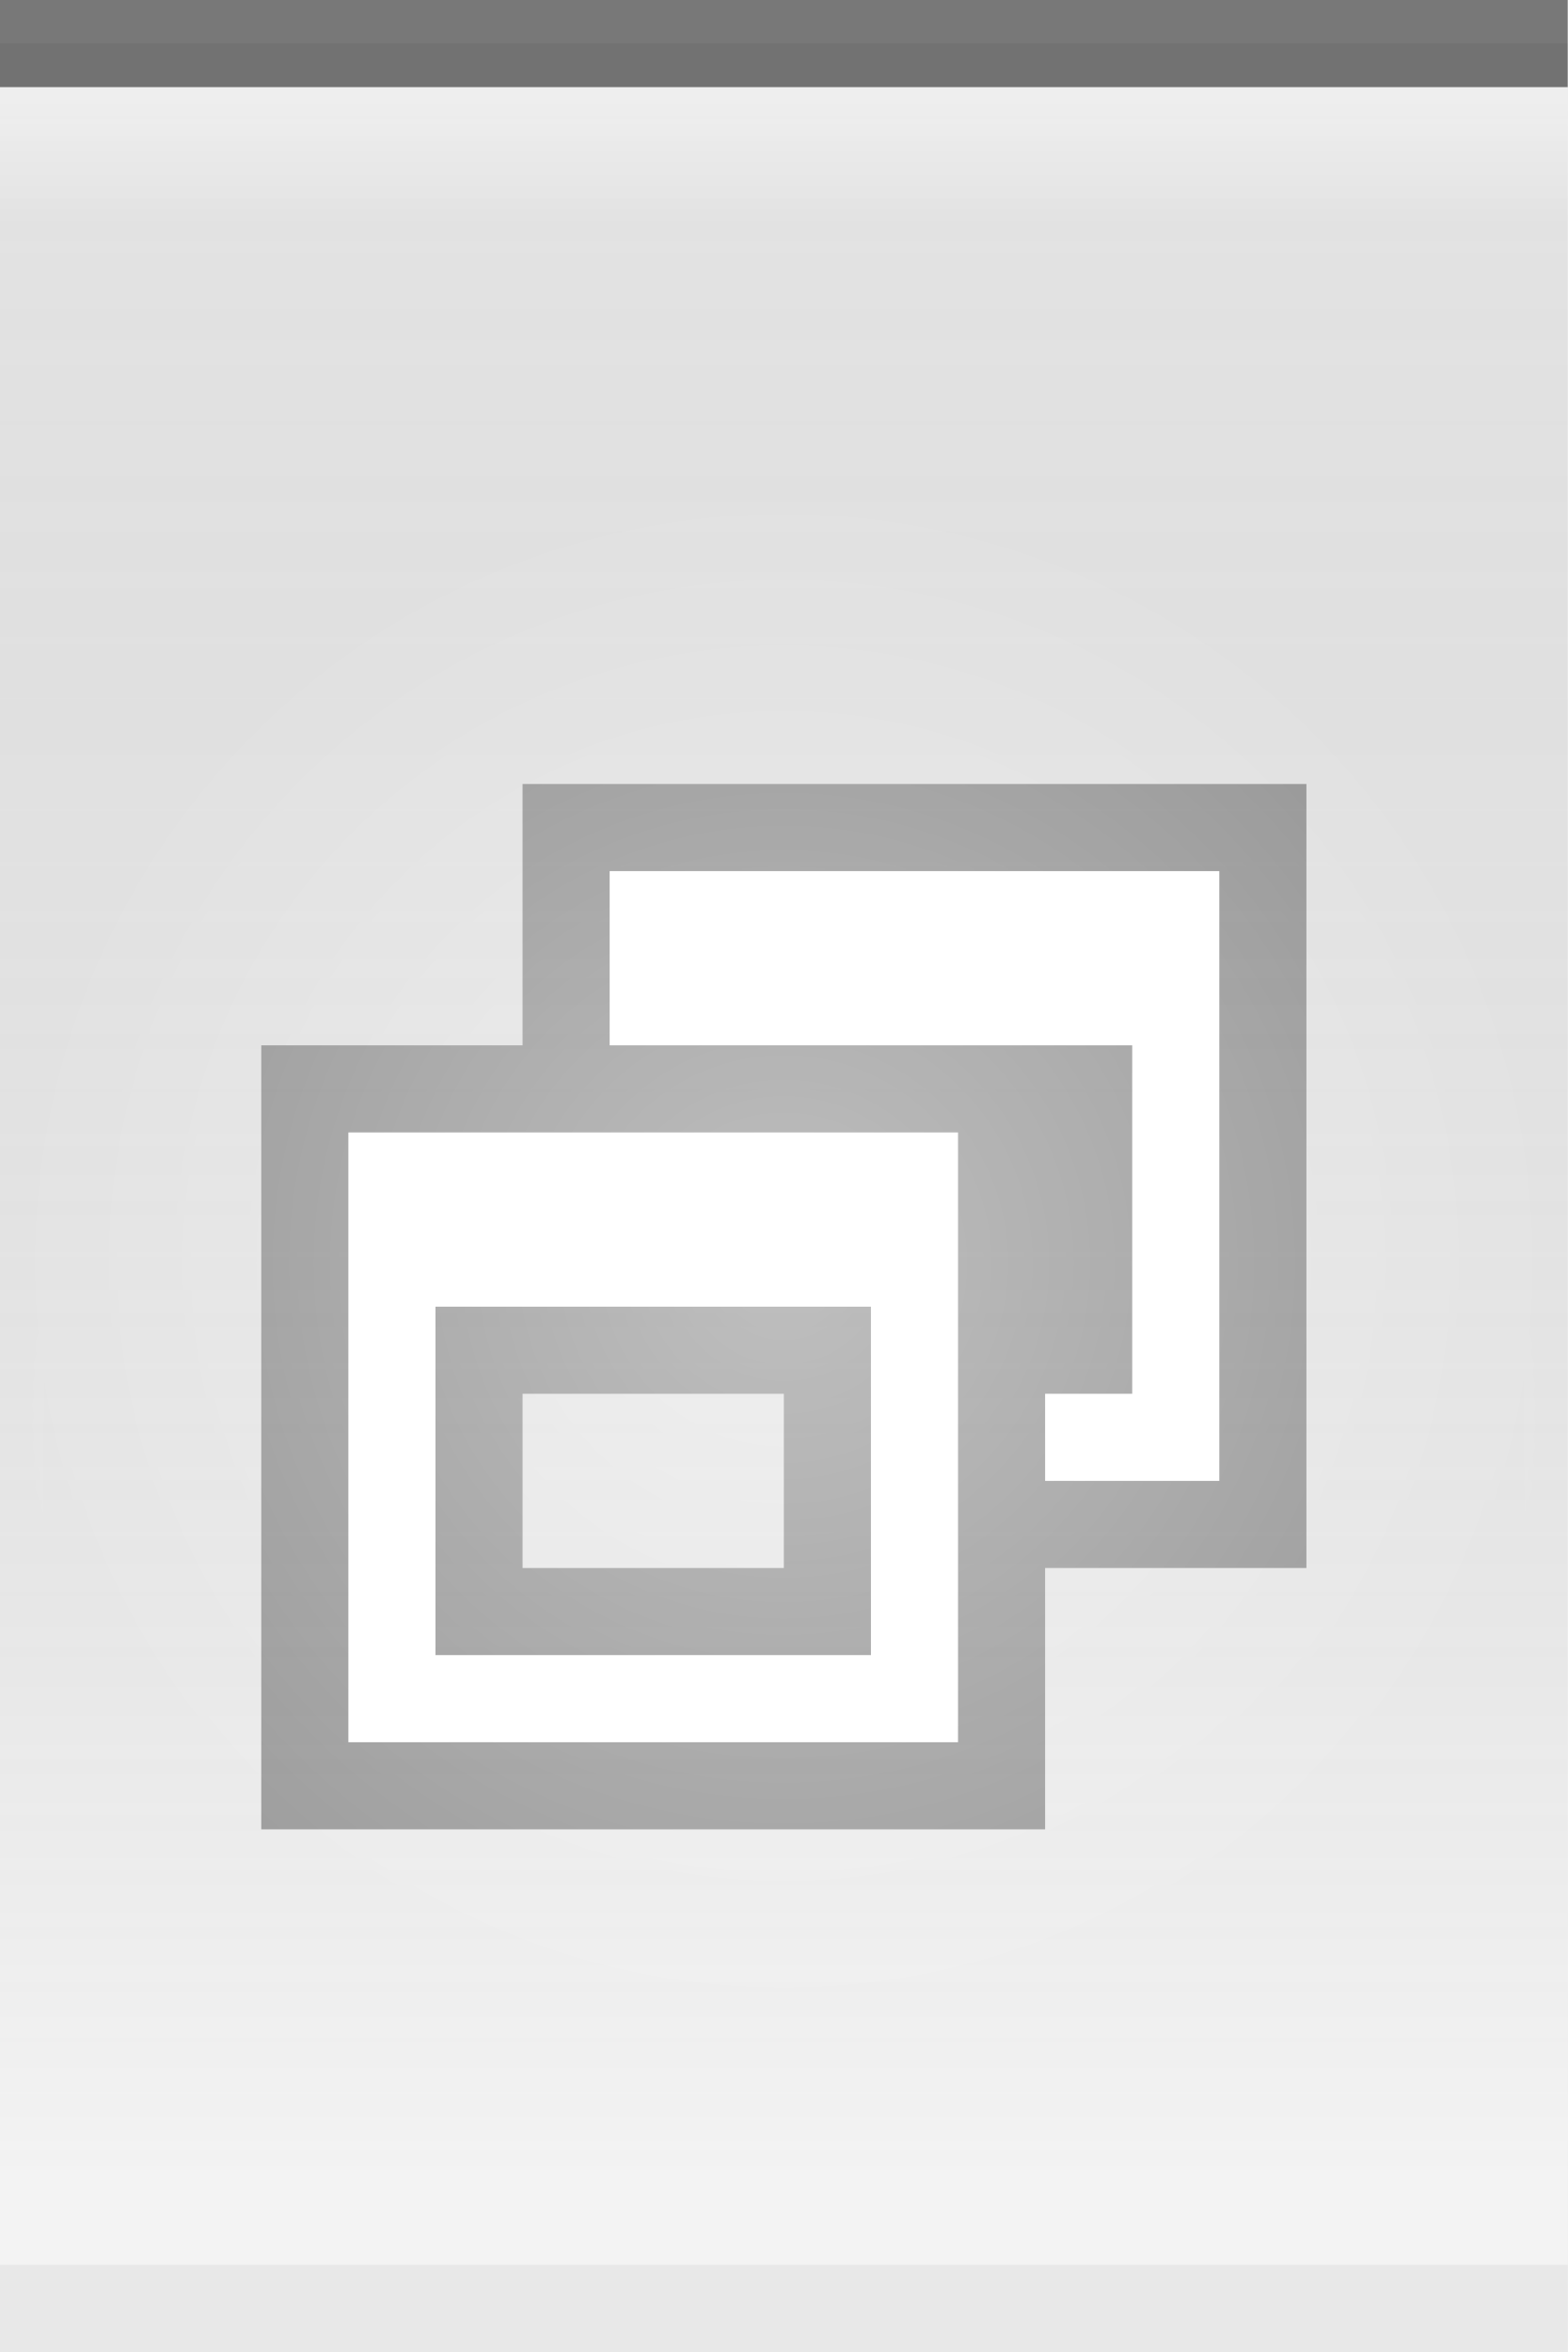
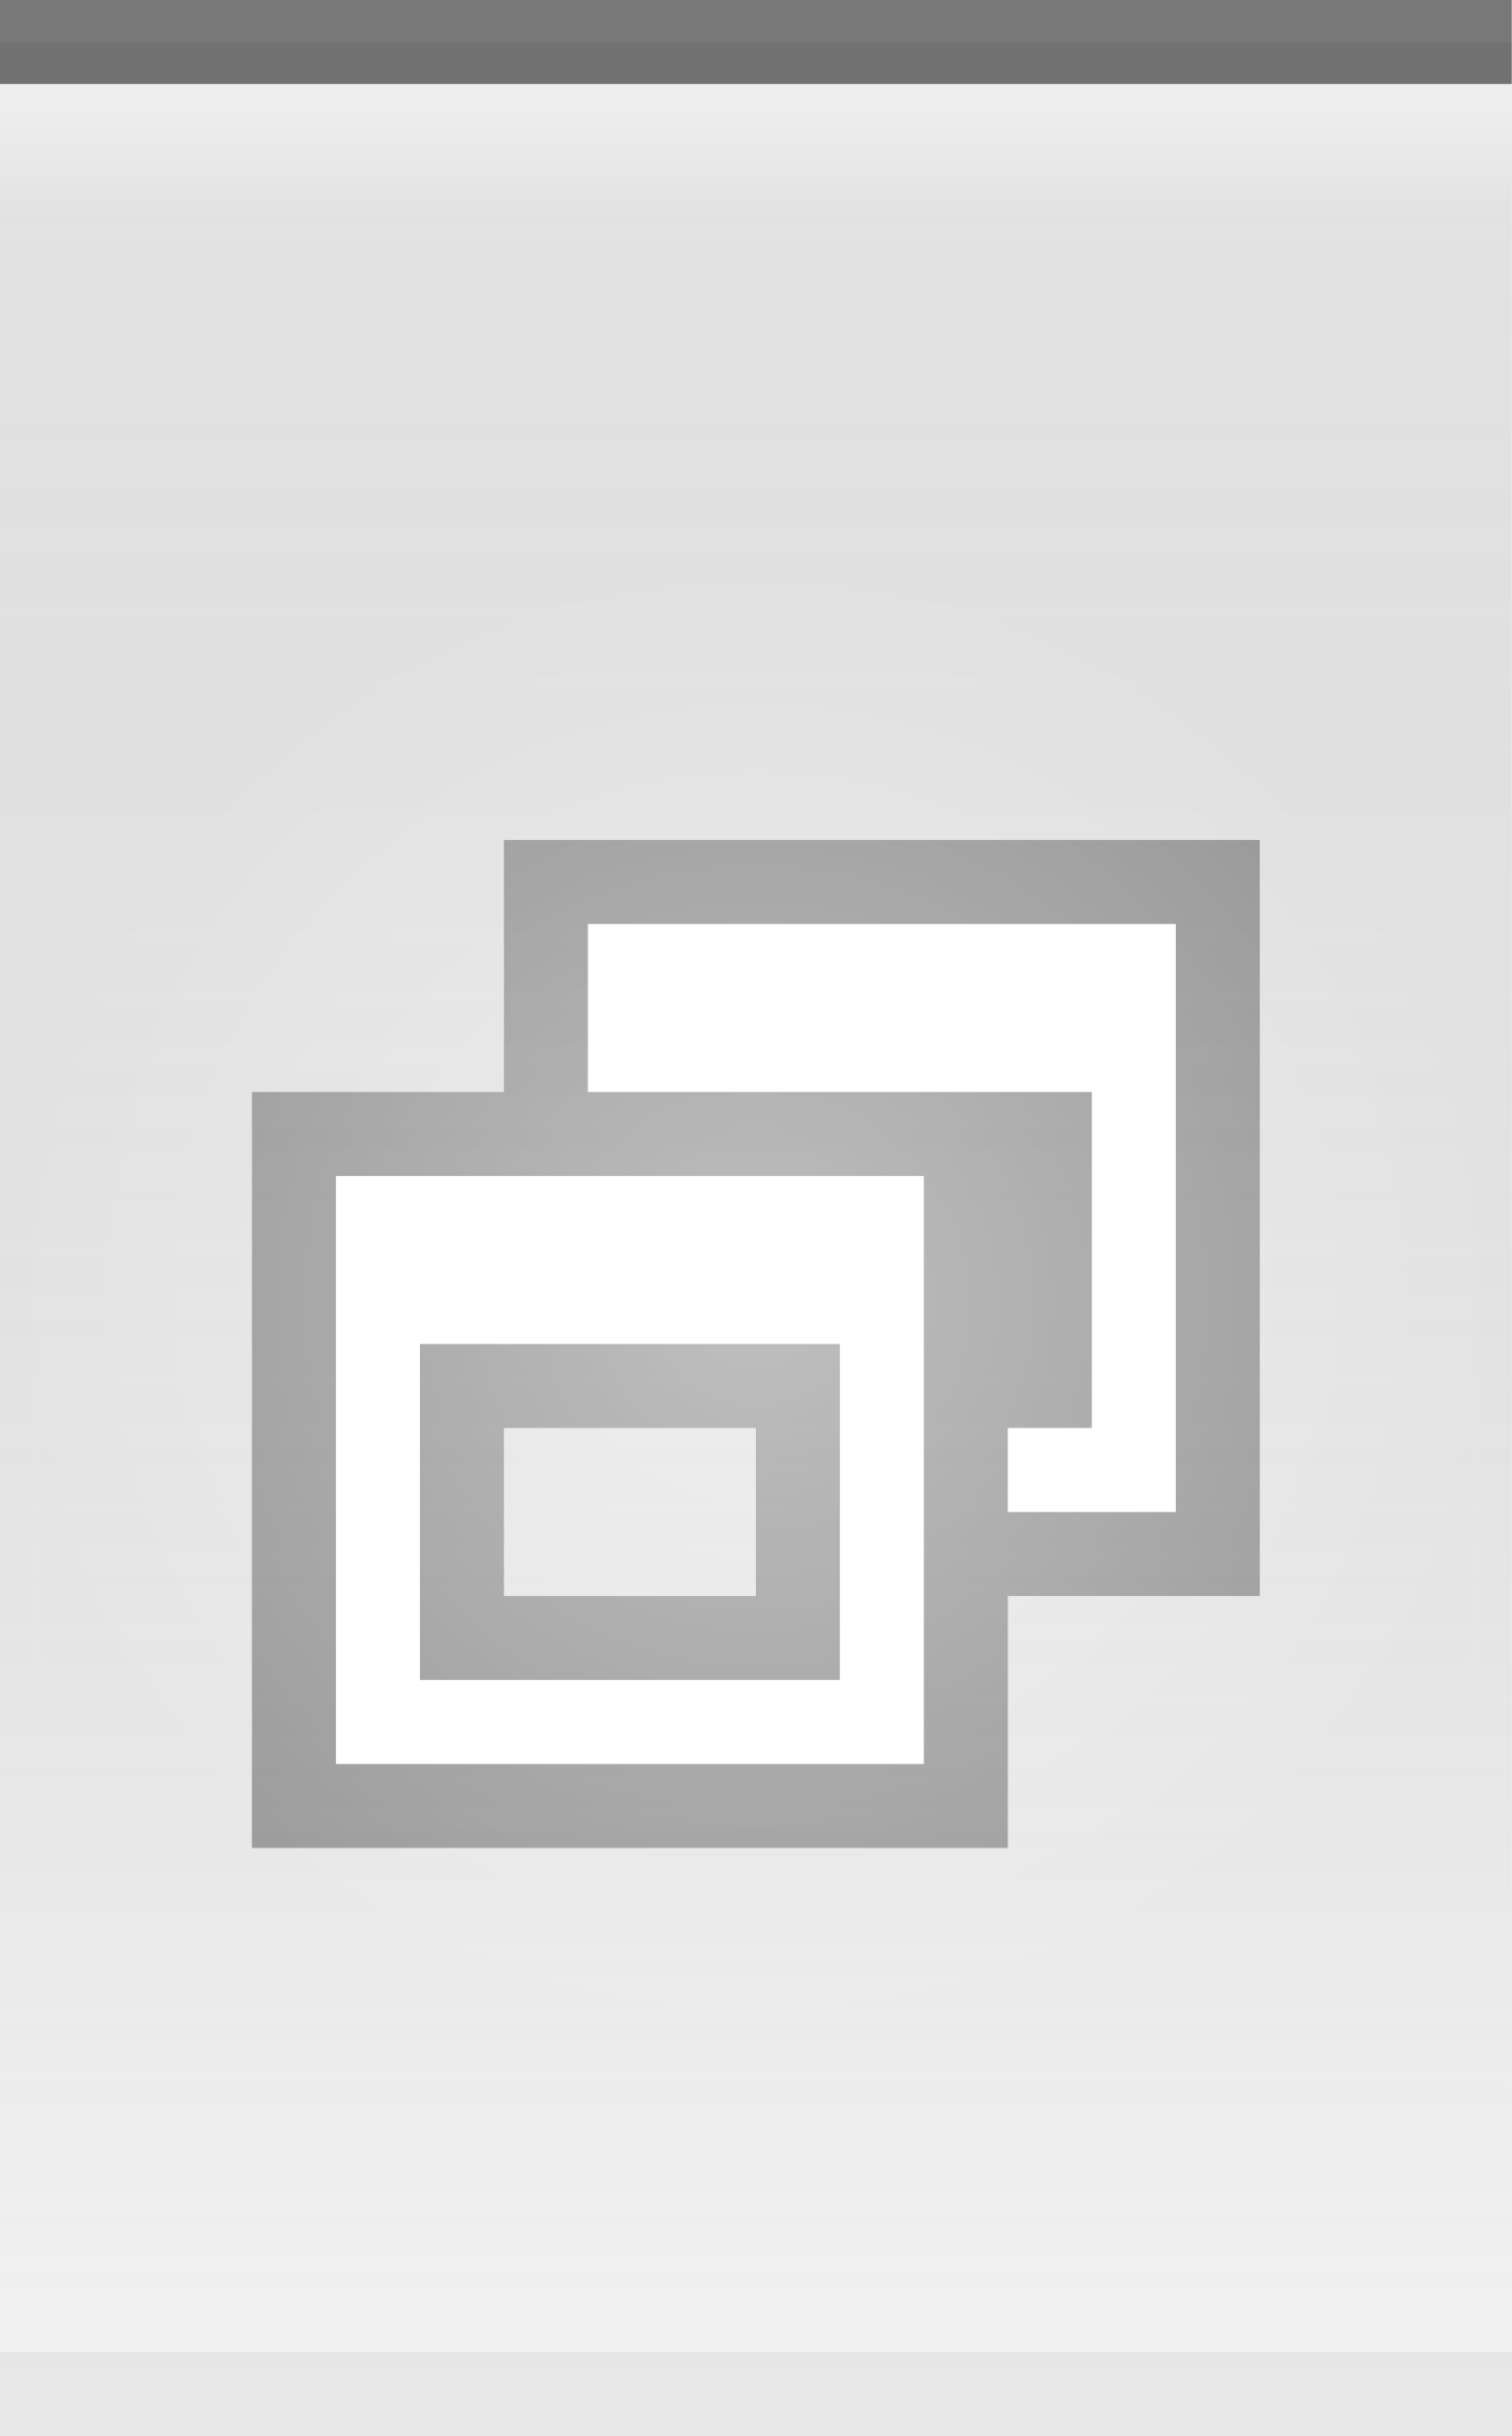
- <svg xmlns="http://www.w3.org/2000/svg" xmlns:xlink="http://www.w3.org/1999/xlink" width="18" height="27" id="svg2" version="1.0">
+ <svg xmlns="http://www.w3.org/2000/svg" xmlns:xlink="http://www.w3.org/1999/xlink" width="18" height="29" id="svg2" version="1.0">
  <defs id="defs4">
    <linearGradient id="linearGradient5873">
      <stop id="stop5875" offset="0" style="stop-color:white;stop-opacity:0.75;" />
      <stop style="stop-color:white;stop-opacity:0;" offset="1" id="stop5877" />
    </linearGradient>
    <linearGradient id="linearGradient5847">
      <stop style="stop-color:black;stop-opacity:0.05;" offset="0" id="stop5849" />
      <stop id="stop5851" offset="1" style="stop-color:white;stop-opacity:0.20;" />
    </linearGradient>
-     <linearGradient xlink:href="#linearGradient5847" id="linearGradient6945" gradientUnits="userSpaceOnUse" x1="0" y1="0.5" x2="0" y2="25" gradientTransform="matrix(1.15,0,0,1,0,0)" />
+     <linearGradient xlink:href="#linearGradient5847" id="linearGradient6945" gradientUnits="userSpaceOnUse" x1="0" y1="0" x2="0" y2="29" gradientTransform="matrix(1.15,0,0,1,0,0)" />
    <linearGradient xlink:href="#linearGradient5873" id="linearGradient6962" x1="0" y1="1" x2="0" y2="8" gradientUnits="userSpaceOnUse" gradientTransform="matrix(1,0,0,0.2,0,1)" />
    <radialGradient xlink:href="#linearGradient5873" id="radialGradient3087" cx="9" cy="12.5" fx="9" fy="12.5" r="9" gradientTransform="matrix(1,0,0,1.0,0,0.5)" gradientUnits="userSpaceOnUse" />
    <radialGradient xlink:href="#linearGradient5873" id="radialGradient3095" cx="9" cy="9" fx="9" fy="9" r="9" gradientTransform="matrix(1,0,0,1.0,0,0.5)" gradientUnits="userSpaceOnUse" />
  </defs>
  <g id="layer2" style="display:inline">
-     <path style="fill:url(#linearGradient6945);fill-opacity:1;fill-rule:evenodd;stroke:none;stroke-width:1;stroke-linecap:square;stroke-linejoin:miter;stroke-miterlimit:4;stroke-dasharray:none;stroke-opacity:1" d="M 0,0.5 L 18,0.5 C 18,0.5 18,27 18,27 L 0,27 L 0,0.5 z " id="path6057" />
+     <path style="fill:url(#linearGradient6945);fill-opacity:1;fill-rule:evenodd;stroke:none;stroke-width:1;stroke-linecap:square;stroke-linejoin:miter;stroke-miterlimit:4;stroke-dasharray:none;stroke-opacity:1" d="M 0,0.5 L 18,0.5 C 18,0.5 18,29 18,29 L 0,29 L 0,0.5 z " id="path6057" />
  </g>
  <g id="layer3">
    <path style="fill:url(#linearGradient6962);fill-opacity:0.50;fill-rule:evenodd;stroke:none;stroke-width:1px;stroke-linecap:square;stroke-linejoin:miter;stroke-opacity:1" d="M 0,1 L 18,1 C 18,1 18,4 18,4 L 0,4 L 0,3 z " id="path6061" />
  </g>
  <g id="layer1" style="display:inline">
    <path style="fill:none;fill-opacity:0.50;fill-rule:evenodd;stroke:black;stroke-width:1px;stroke-linecap:square;stroke-linejoin:miter;stroke-opacity:0.50" d="M 0.5,0.5 L 17.5,0.5" id="path6059" />
  </g>
  <g id="g3722">
-     <g style="display:inline" id="g1626" transform="translate(3,9)">
+     <g style="display:inline" id="g1626" transform="translate(3,10)">
      <path id="rect2318" d="M 3,0 L 3,3 L 0,3 L 0,12 L 9,12 L 9,9 L 12,9 L 12,0 L 3,0 z M 3,7 L 6,7 L 6,9 L 3,9 L 3,7 z " style="opacity:0.33;fill:black;fill-opacity:1;stroke:black;stroke-width:0;stroke-linecap:butt;stroke-miterlimit:4;stroke-dasharray:none;stroke-opacity:1;display:inline" />
      <path id="rect2331" d="M 4,1 L 4,3 L 5,3 L 9,3 L 10,3 L 10,7 L 9,7 L 9,8 L 11,8 L 11,1 L 4,1 z " style="opacity:1;fill:white;fill-opacity:1;stroke:black;stroke-width:0;stroke-linecap:butt;stroke-miterlimit:4;stroke-dasharray:none;stroke-opacity:1" />
      <path id="rect2371" d="M 1,4 L 1,11 L 8,11 L 8,4 L 1,4 z M 2,6 L 7,6 L 7,10 L 2,10 L 2,6 z " style="opacity:1;fill:white;fill-opacity:1;stroke:black;stroke-width:0;stroke-linecap:butt;stroke-miterlimit:4;stroke-dasharray:none;stroke-opacity:1" />
    </g>
  </g>
  <g id="layer4">
-     <g id="g1789" transform="translate(0,5)">
-       <rect style="opacity:0.5;fill:url(#radialGradient3095);fill-opacity:1.0;stroke:url(#radialGradient3087);stroke-width:1;stroke-linecap:square;stroke-miterlimit:4;stroke-dasharray:none;stroke-opacity:1" id="rect3079" width="18" height="27" x="0" y="0" />
+     <g id="g1789" transform="translate(0,6)">
+       <rect style="opacity:0.5;fill:url(#radialGradient3095);fill-opacity:1.0;stroke:url(#radialGradient3087);stroke-width:1;stroke-linecap:square;stroke-miterlimit:4;stroke-dasharray:none;stroke-opacity:1" id="rect3079" width="18" height="29" x="0" y="0" />
    </g>
  </g>
  <g id="layer5">
-     <path style="fill:none;fill-opacity:0.50;fill-rule:evenodd;stroke:black;stroke-width:1px;stroke-linecap:square;stroke-linejoin:miter;stroke-opacity:0.05" d="M 0.5,26.5 L 17.5,26.5" id="path6989" />
+     <path style="fill:none;fill-opacity:0.50;fill-rule:evenodd;stroke:black;stroke-width:1px;stroke-linecap:square;stroke-linejoin:miter;stroke-opacity:0.05" d="M 0.5,28.5 L 17.5,28.5" id="path6989" />
  </g>
</svg>
